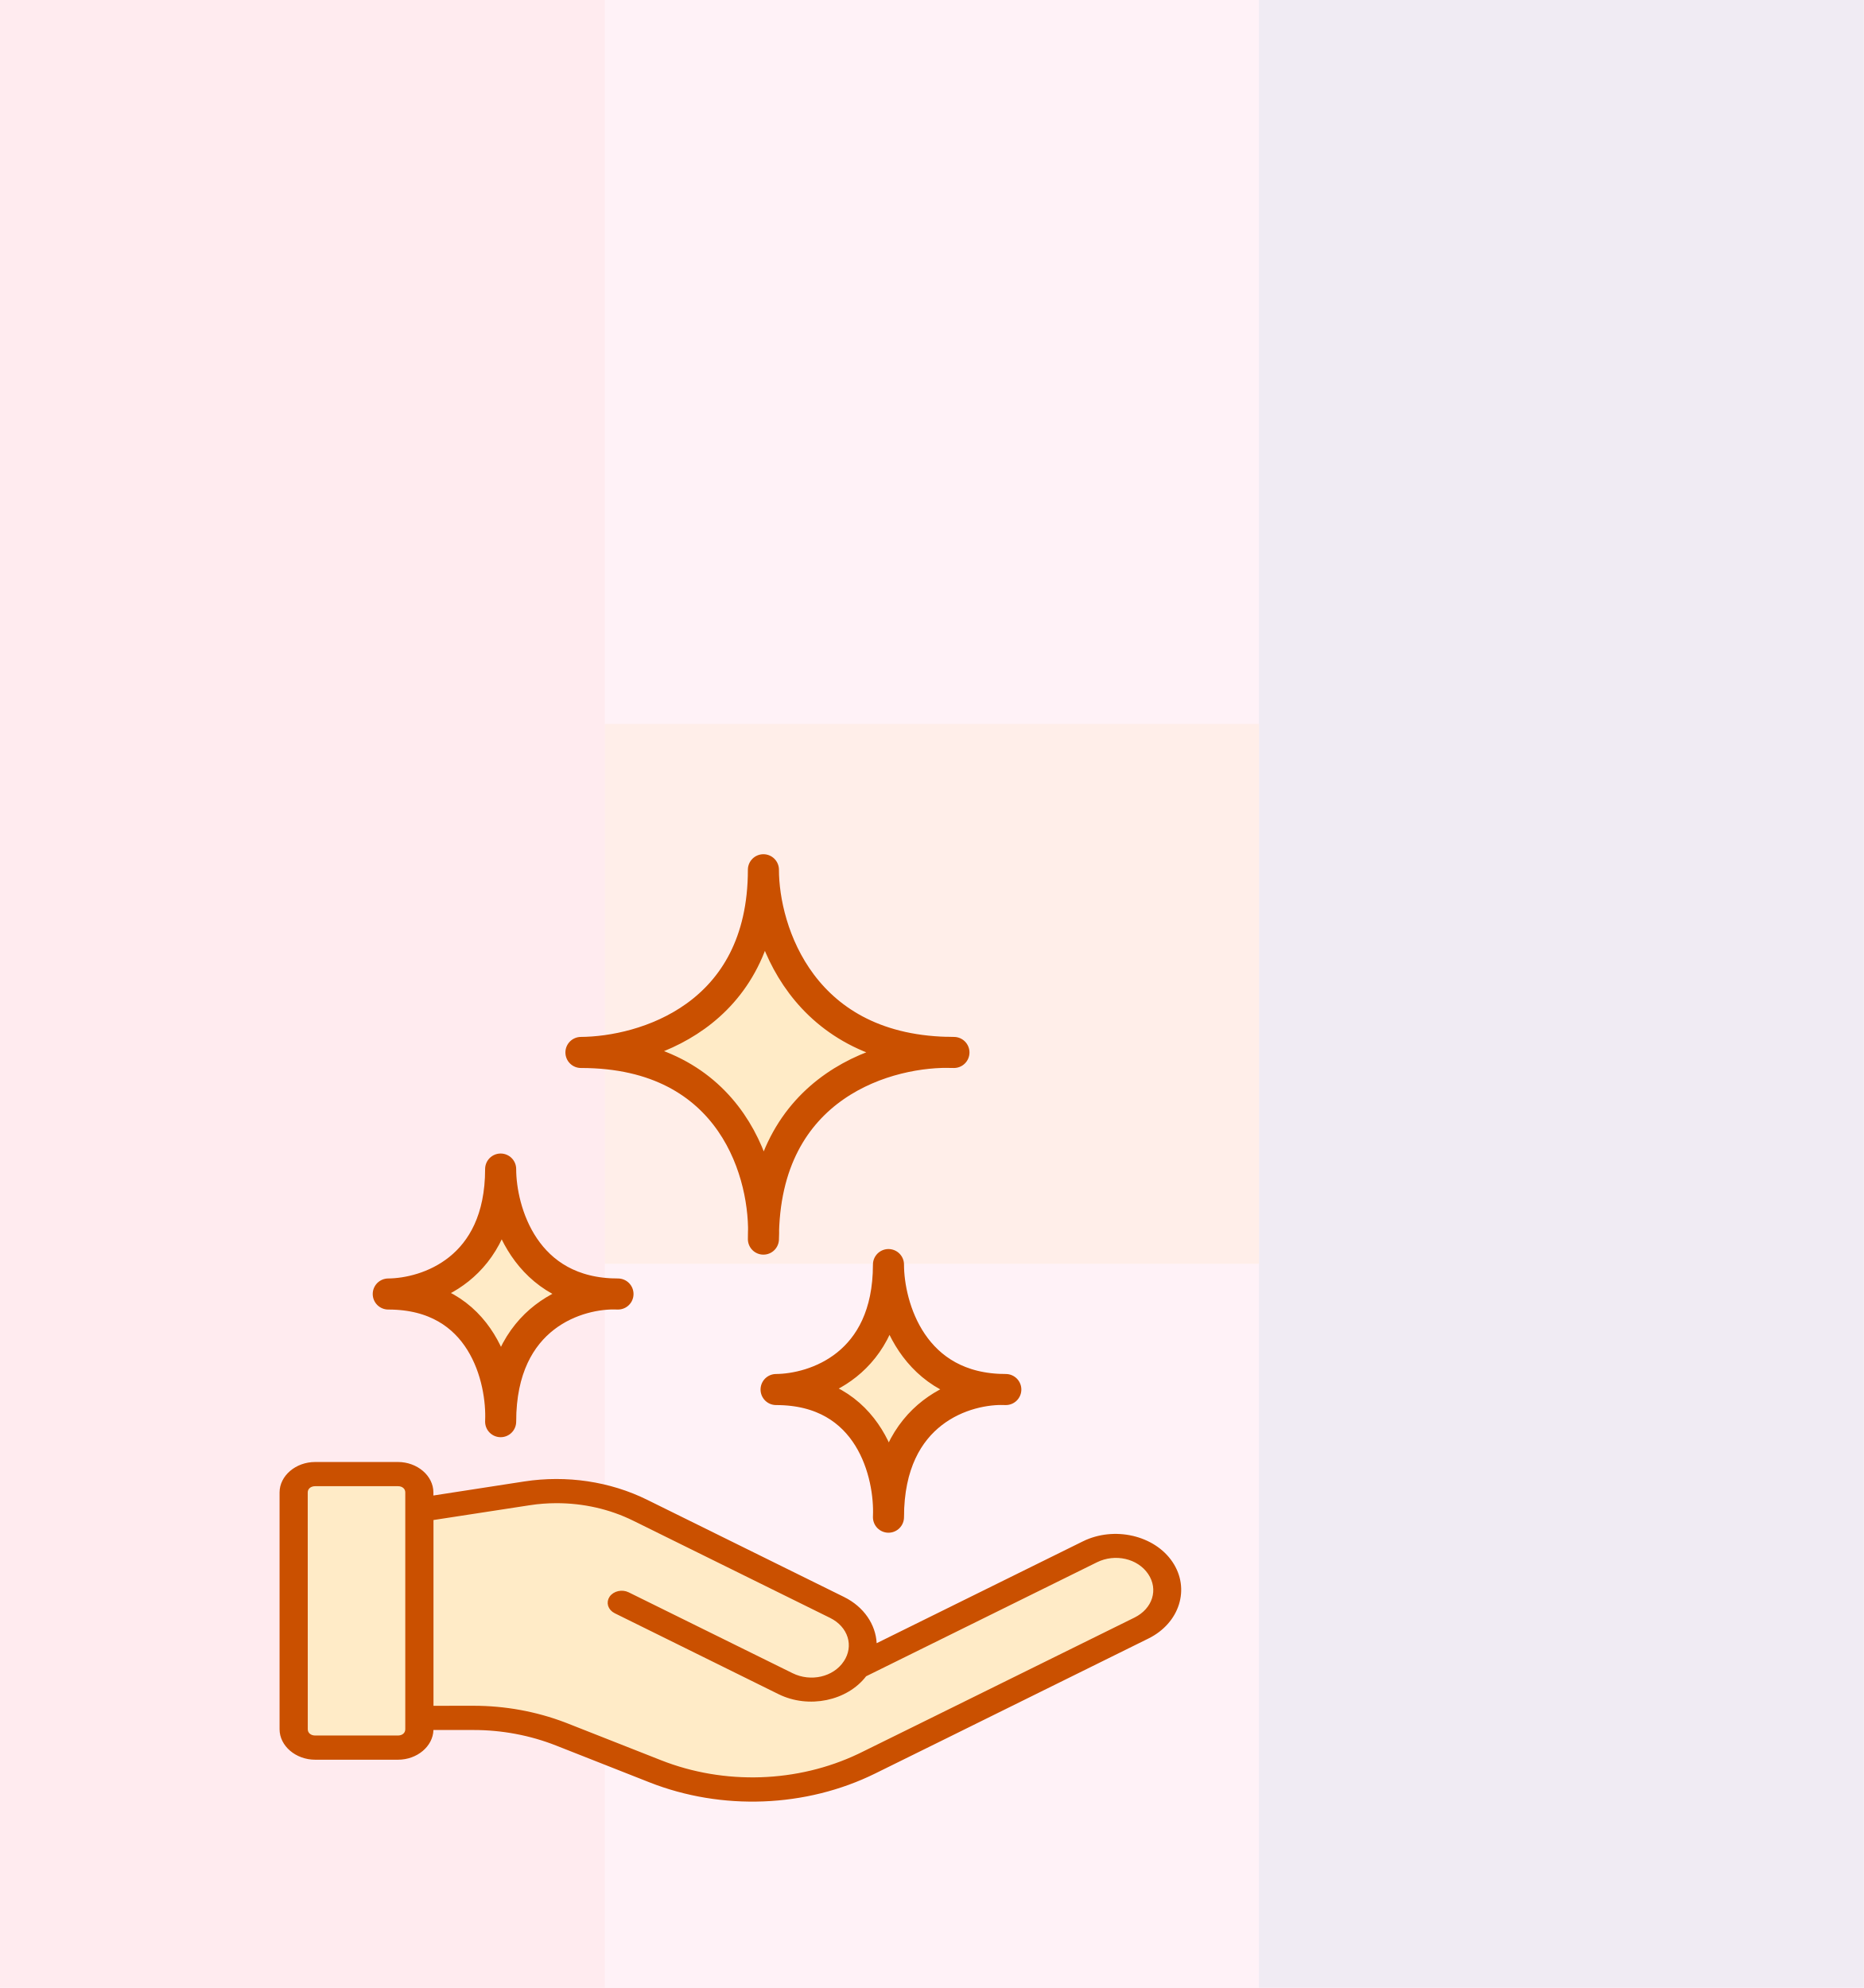
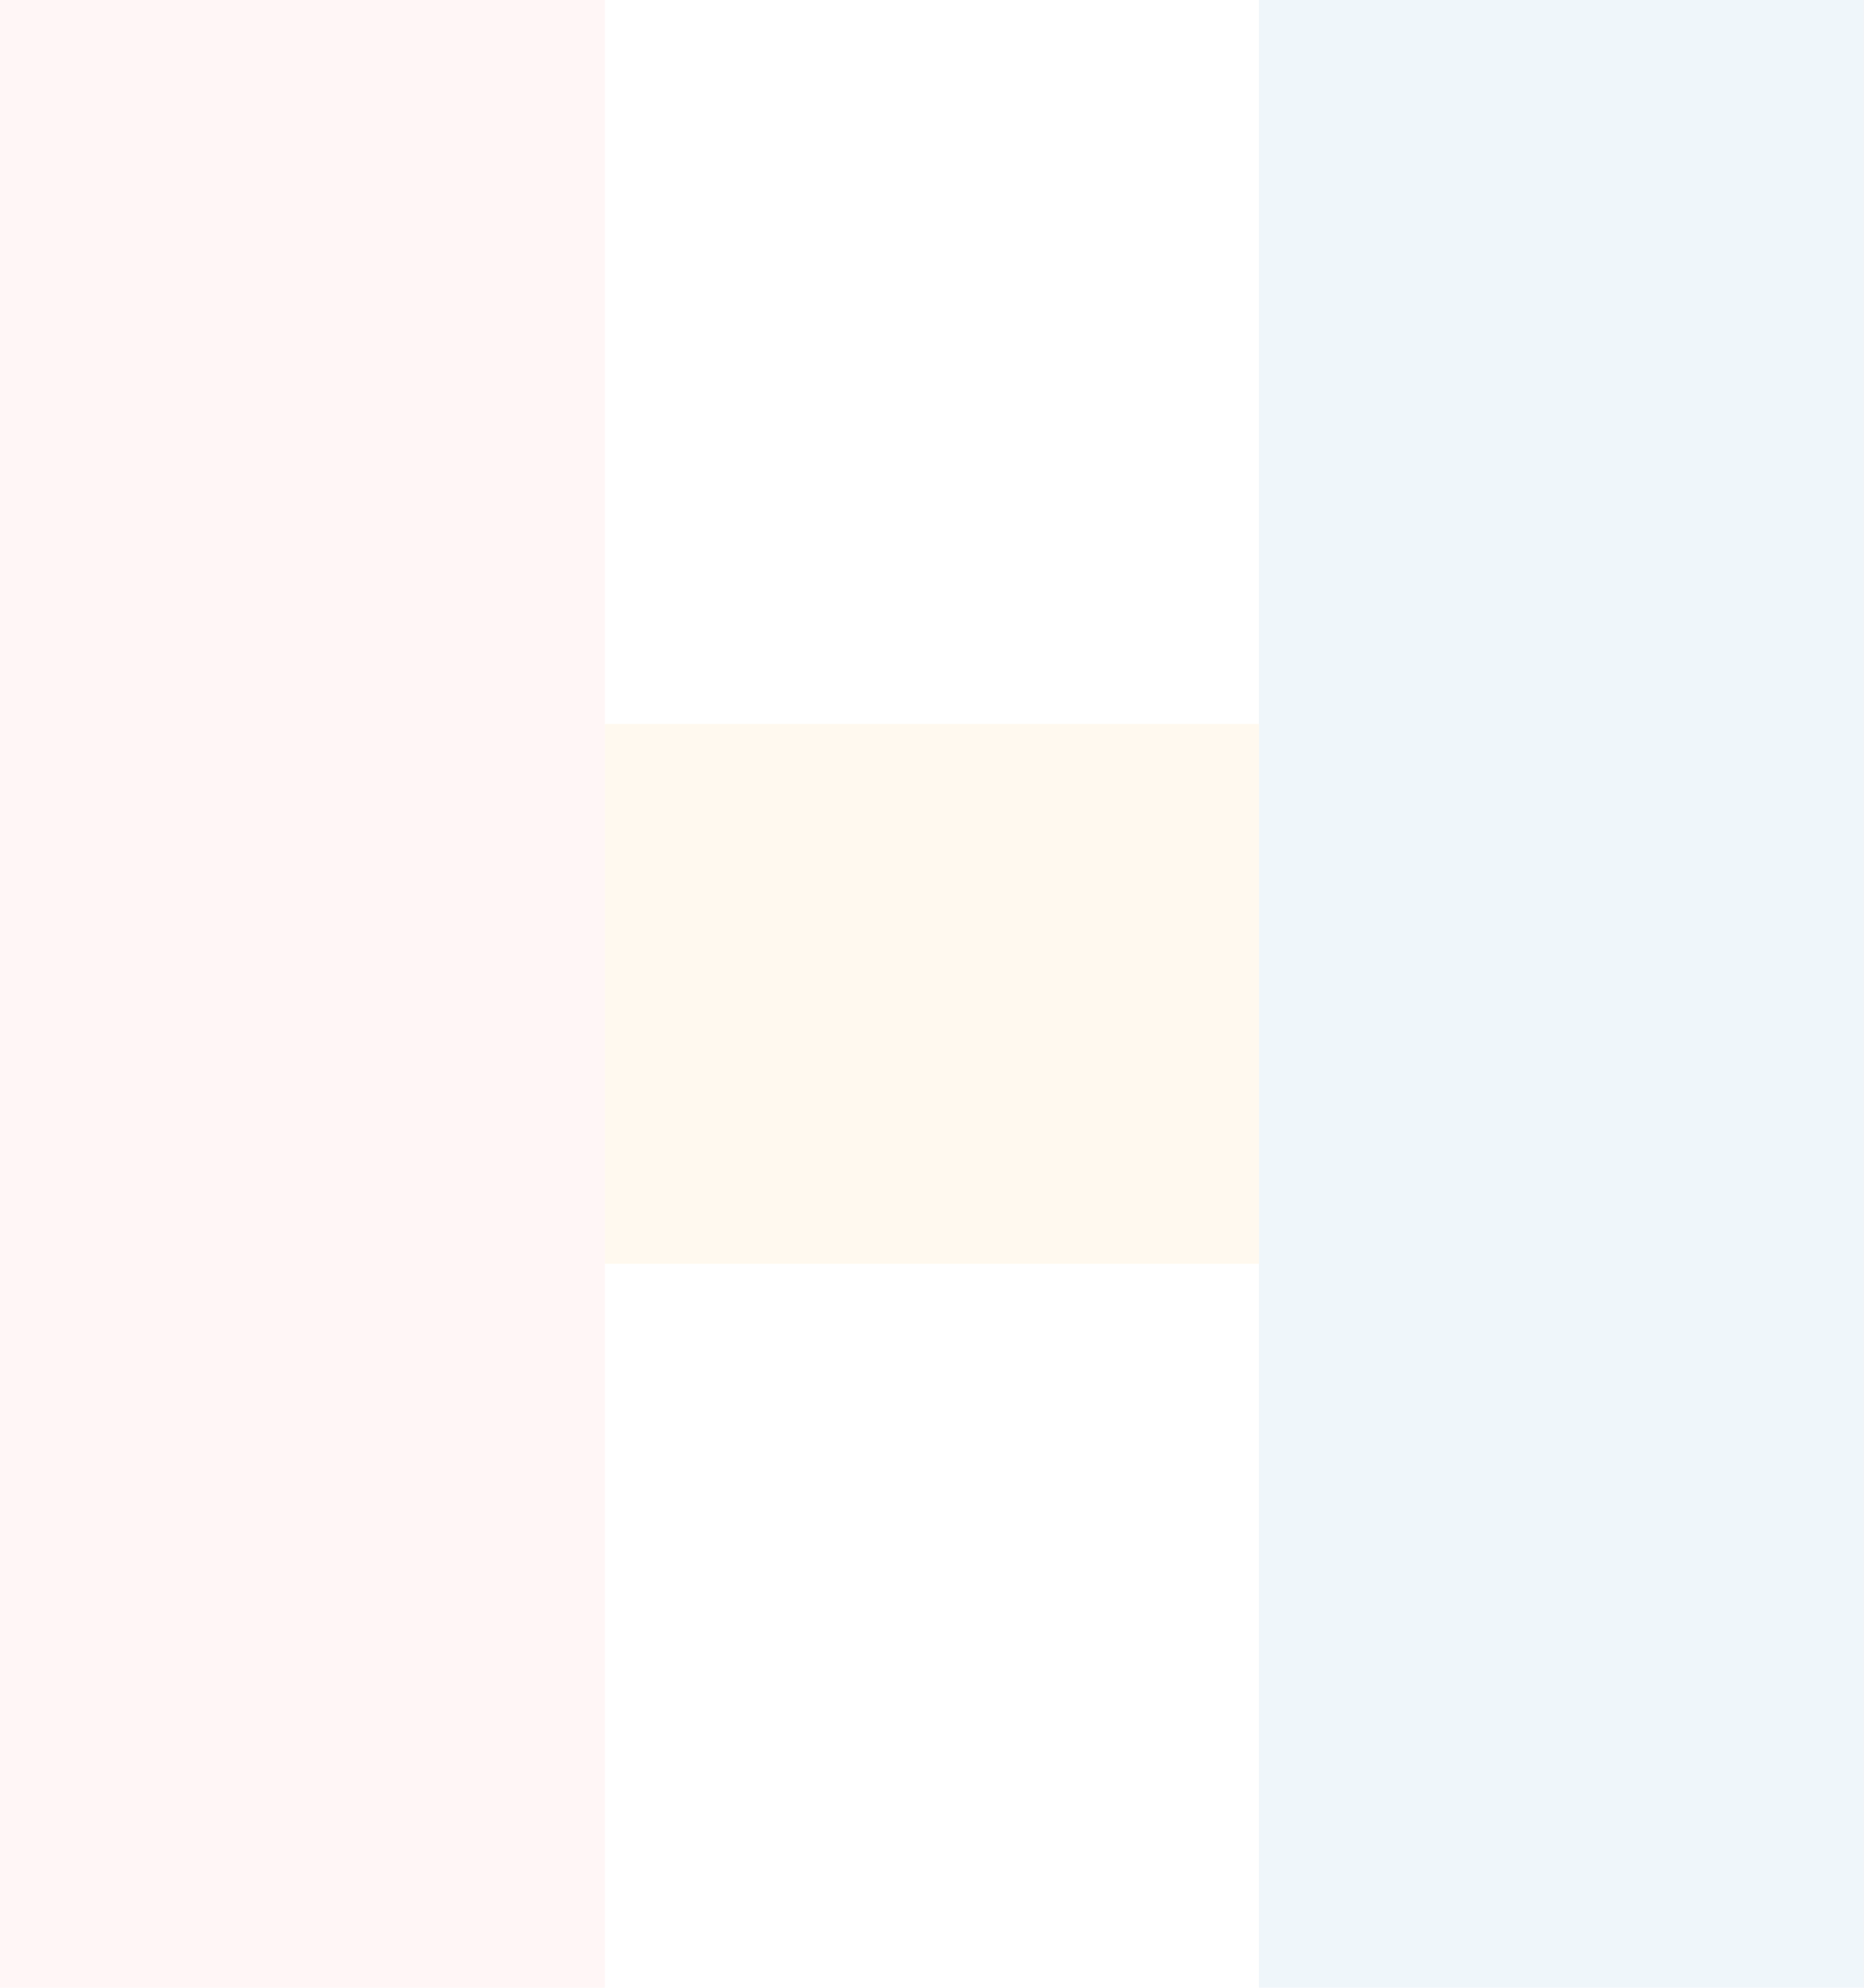
<svg xmlns="http://www.w3.org/2000/svg" width="600" height="640" viewBox="0 0 600 640" fill="none">
-   <g clip-path="url(#clip0_11_40)">
-     <rect width="600" height="640" fill="#FFF2F7" />
+   <g clip-path="url(#clip0_22_224)">
+     <rect width="600" height="640" fill="white" />
    <g opacity="0.15">
      <rect x="405.298" width="194.702" height="639.921" fill="#99C4DD" />
      <rect width="194.702" height="639.921" fill="#FFC2C2" />
      <rect x="405.298" y="233.054" width="173.806" height="210.596" transform="rotate(90 405.298 233.054)" fill="#FFD799" />
    </g>
-     <rect x="133.737" y="484.328" width="69.184" height="69.704" fill="#FFEBC7" />
-     <rect x="179.064" y="516.446" width="81.907" height="41.686" fill="#FFEBC7" />
-     <path d="M180.655 532.164H292.781V536.474C292.781 557.116 276.047 573.85 255.405 573.85H222.341C199.318 573.85 180.655 555.186 180.655 532.164V532.164Z" fill="#FFEBC7" />
-     <path d="M244.978 548.896L351.3 498.676C359.288 494.904 369.622 497.878 374.382 505.32V505.32C379.141 512.762 376.525 521.853 368.537 525.626L262.214 575.845L244.978 548.896Z" fill="#FFEBC7" />
-     <path d="M178.496 476.463L270.73 521.647C276.576 524.511 278.398 531.23 274.8 536.655V536.655C271.201 542.08 263.544 544.156 257.698 541.292L165.464 496.108L178.496 476.463Z" fill="#FFEBC7" />
-     <rect x="94.771" y="476.128" width="39.761" height="86.105" fill="#FFEBC7" />
-     <path d="M187.017 338.819C207.174 338.678 245.76 327.393 245.76 280C245.76 299.234 257.565 337.335 304.337 338.776C305.291 338.767 306.212 338.782 307.095 338.819C306.162 338.819 305.243 338.804 304.337 338.776C283.69 338.976 247.505 350.413 245.821 395.597C245.834 396.749 245.813 397.856 245.76 398.907C245.76 397.784 245.78 396.681 245.821 395.597C245.575 374.783 233.837 338.819 187.017 338.819Z" fill="#FFEBC7" />
-     <path d="M187.017 338.819C207.174 338.678 245.76 327.393 245.76 280C245.76 299.606 258.027 338.819 307.095 338.819C286.65 337.972 245.76 348.805 245.76 398.907C246.768 378.877 236.43 338.819 187.017 338.819Z" stroke="#CA5000" stroke-width="10" stroke-linejoin="round" />
-     <path d="M124.99 416.582C137.404 416.485 161.169 408.768 161.169 376.355C161.169 389.509 168.44 415.567 197.246 416.553C197.834 416.547 198.401 416.557 198.945 416.582C198.371 416.582 197.805 416.572 197.246 416.553C184.53 416.69 162.244 424.512 161.207 455.413C161.215 456.201 161.202 456.958 161.169 457.677C161.169 456.909 161.182 456.154 161.207 455.413C161.055 441.179 153.826 416.582 124.99 416.582Z" fill="#FFEBC7" />
-     <path d="M124.99 416.582C137.404 416.485 161.169 408.768 161.169 376.355C161.169 389.764 168.724 416.582 198.945 416.582C186.353 416.003 161.169 423.412 161.169 457.677C161.79 443.978 155.423 416.582 124.99 416.582Z" stroke="#CA5000" stroke-width="10" stroke-linejoin="round" />
-     <path d="M249.839 447.334C262.253 447.237 286.019 439.52 286.019 407.107C286.019 420.261 293.289 446.319 322.096 447.305C322.683 447.298 323.251 447.309 323.794 447.334C323.22 447.334 322.654 447.324 322.096 447.305C309.38 447.441 287.093 455.263 286.056 486.165C286.064 486.953 286.051 487.709 286.019 488.428C286.019 487.66 286.031 486.906 286.056 486.165C285.905 471.93 278.675 447.334 249.839 447.334Z" fill="#FFEBC7" />
-     <path d="M249.839 447.334C262.253 447.237 286.019 439.52 286.019 407.107C286.019 420.516 293.574 447.334 323.794 447.334C311.202 446.755 286.019 454.163 286.019 488.428C286.639 474.73 280.272 447.334 249.839 447.334Z" stroke="#CA5000" stroke-width="10" stroke-linejoin="round" />
-     <path d="M128.074 471.161C134.137 471.161 139.021 475.434 139.021 480.461V482.035L139.599 481.945L168.816 477.428H168.828L168.866 477.422C182.348 475.352 196.246 477.413 208.105 483.272L271.48 514.557C277.796 517.677 281.419 523.251 281.719 529.022L281.759 529.781L282.439 529.444L348.827 496.659L348.826 496.658C353.75 494.233 359.386 493.752 364.504 494.919V494.92C369.624 496.099 374.206 498.921 377.025 503.108L377.026 503.109C382.648 511.429 379.309 522.191 369.48 527.047H369.479L303.029 559.887L281.537 570.487C259.406 581.416 232.429 582.465 209.218 573.311L179.192 561.478C170.799 558.166 161.671 556.442 152.432 556.442H139.048L139.034 556.927C138.895 561.858 134.075 566.008 128.099 566.008H101.484C95.419 566.008 90.5 561.733 90.5 556.708V480.462C90.5 475.426 95.419 471.162 101.484 471.162L128.074 471.161ZM179.045 483.418C176.143 483.429 173.228 483.654 170.338 484.105L139.471 488.851L139.047 488.917V549.65H139.547L152.444 549.639C162.537 549.639 172.512 551.466 181.731 554.974L182.621 555.319L212.658 567.152C233.138 575.226 256.853 574.44 276.532 565.066L277.466 564.614L298.971 554.015V554.014L365.422 521.207C368.45 519.712 370.499 517.347 371.34 514.675C372.182 511.999 371.799 509.05 370.029 506.432C366.499 501.21 358.962 499.516 352.924 502.497L278.6 539.2L278.495 539.251L278.424 539.344C272.505 547.065 260.369 549.65 250.852 544.957L198.121 518.907L198.119 518.906C197.188 518.449 196.531 517.698 196.254 516.848C195.993 515.999 196.128 515.095 196.64 514.326C197.736 512.705 200.231 512.102 202.19 513.078L202.192 513.079L254.938 539.107C260.988 542.088 268.488 540.393 272.018 535.171H272.019C273.781 532.554 274.17 529.606 273.336 526.929C272.503 524.257 270.463 521.892 267.435 520.397L204.061 489.112C196.425 485.337 187.809 483.406 179.108 483.42L179.094 483.417L179.045 483.418ZM101.472 477.951C100.669 477.951 99.948 478.187 99.418 478.63C98.882 479.079 98.565 479.721 98.565 480.462L98.578 556.708C98.578 557.449 98.894 558.091 99.431 558.54C99.961 558.983 100.682 559.218 101.484 559.218H128.099C128.896 559.218 129.61 558.982 130.133 558.537C130.661 558.086 130.968 557.444 130.968 556.708V480.462C130.968 479.723 130.667 479.079 130.138 478.628C129.615 478.183 128.9 477.951 128.099 477.951H101.472Z" fill="#CA5000" stroke="#CA5000" />
+     <g opacity="0.01">
+       <rect x="405.298" width="194.702" height="639.921" fill="#99C4DD" />
+       <rect width="194.702" height="639.921" fill="#FFC2C2" />
+       <rect x="405.298" y="233.054" width="173.806" height="210.596" transform="rotate(90 405.298 233.054)" fill="#FFD799" />
+     </g>
  </g>
  <defs>
-     <clipPath id="clip0_11_40">
+     <clipPath id="clip0_22_224">
      <rect width="600" height="640" fill="white" />
    </clipPath>
  </defs>
</svg>
